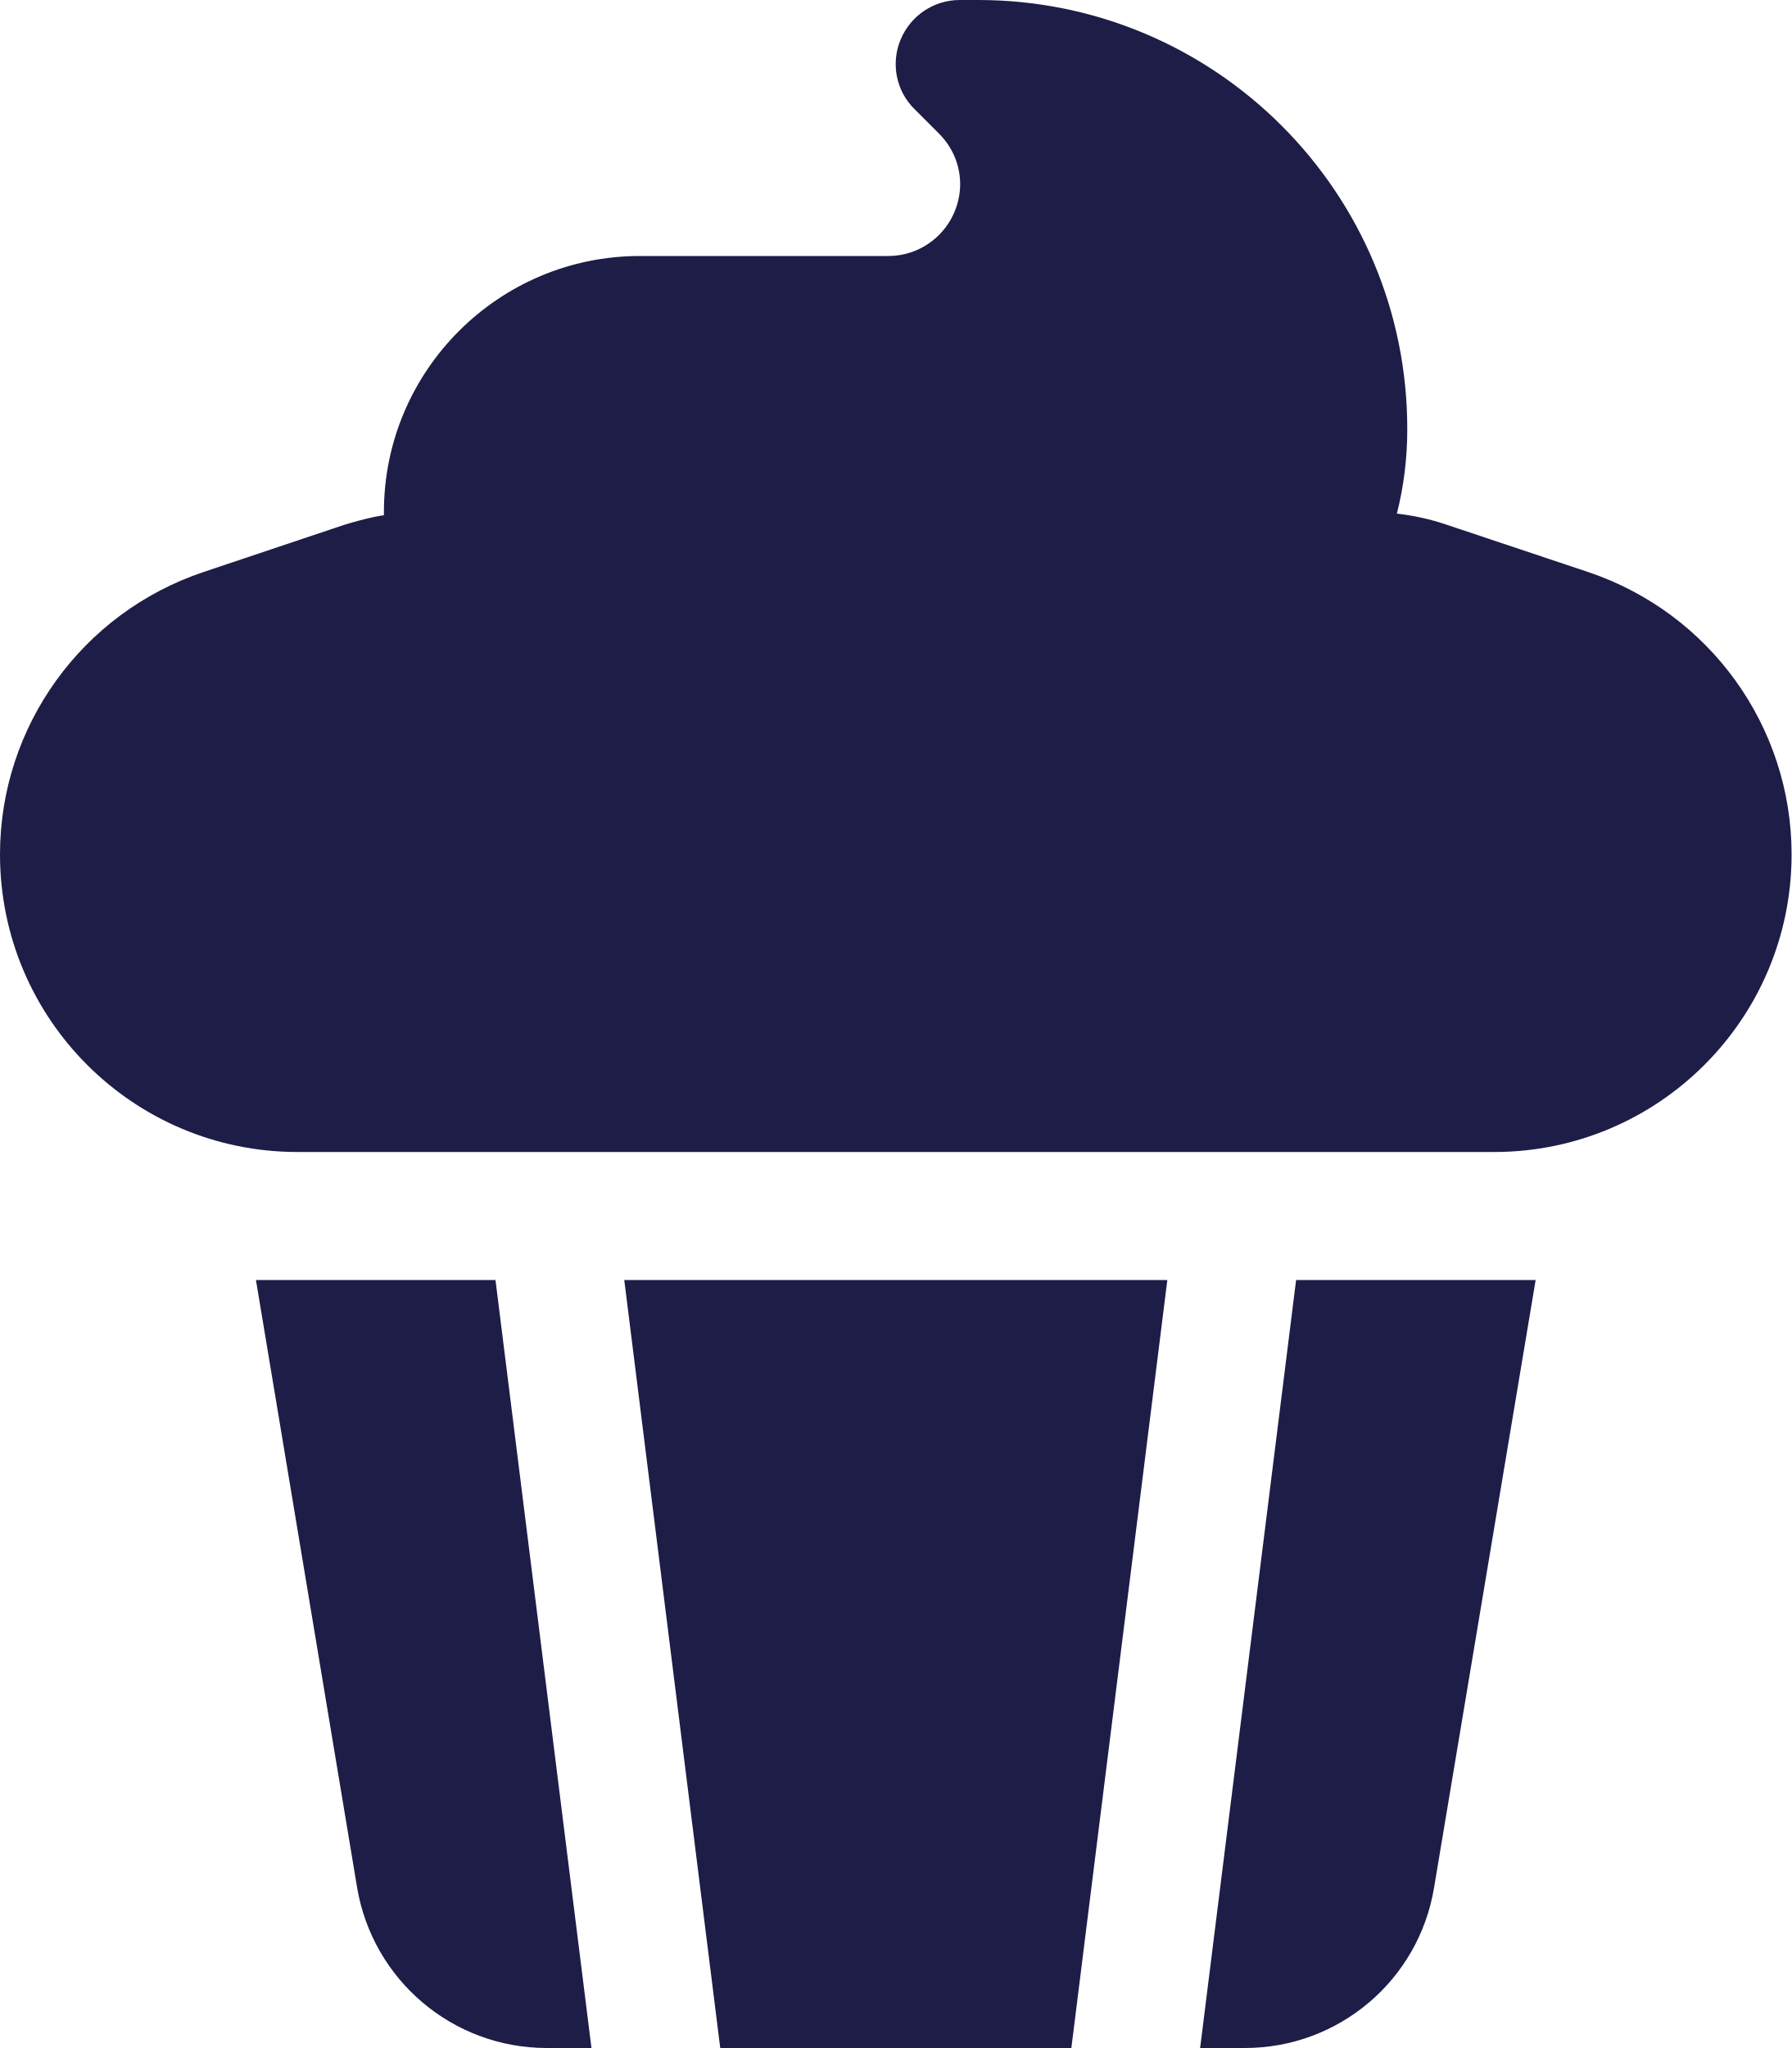
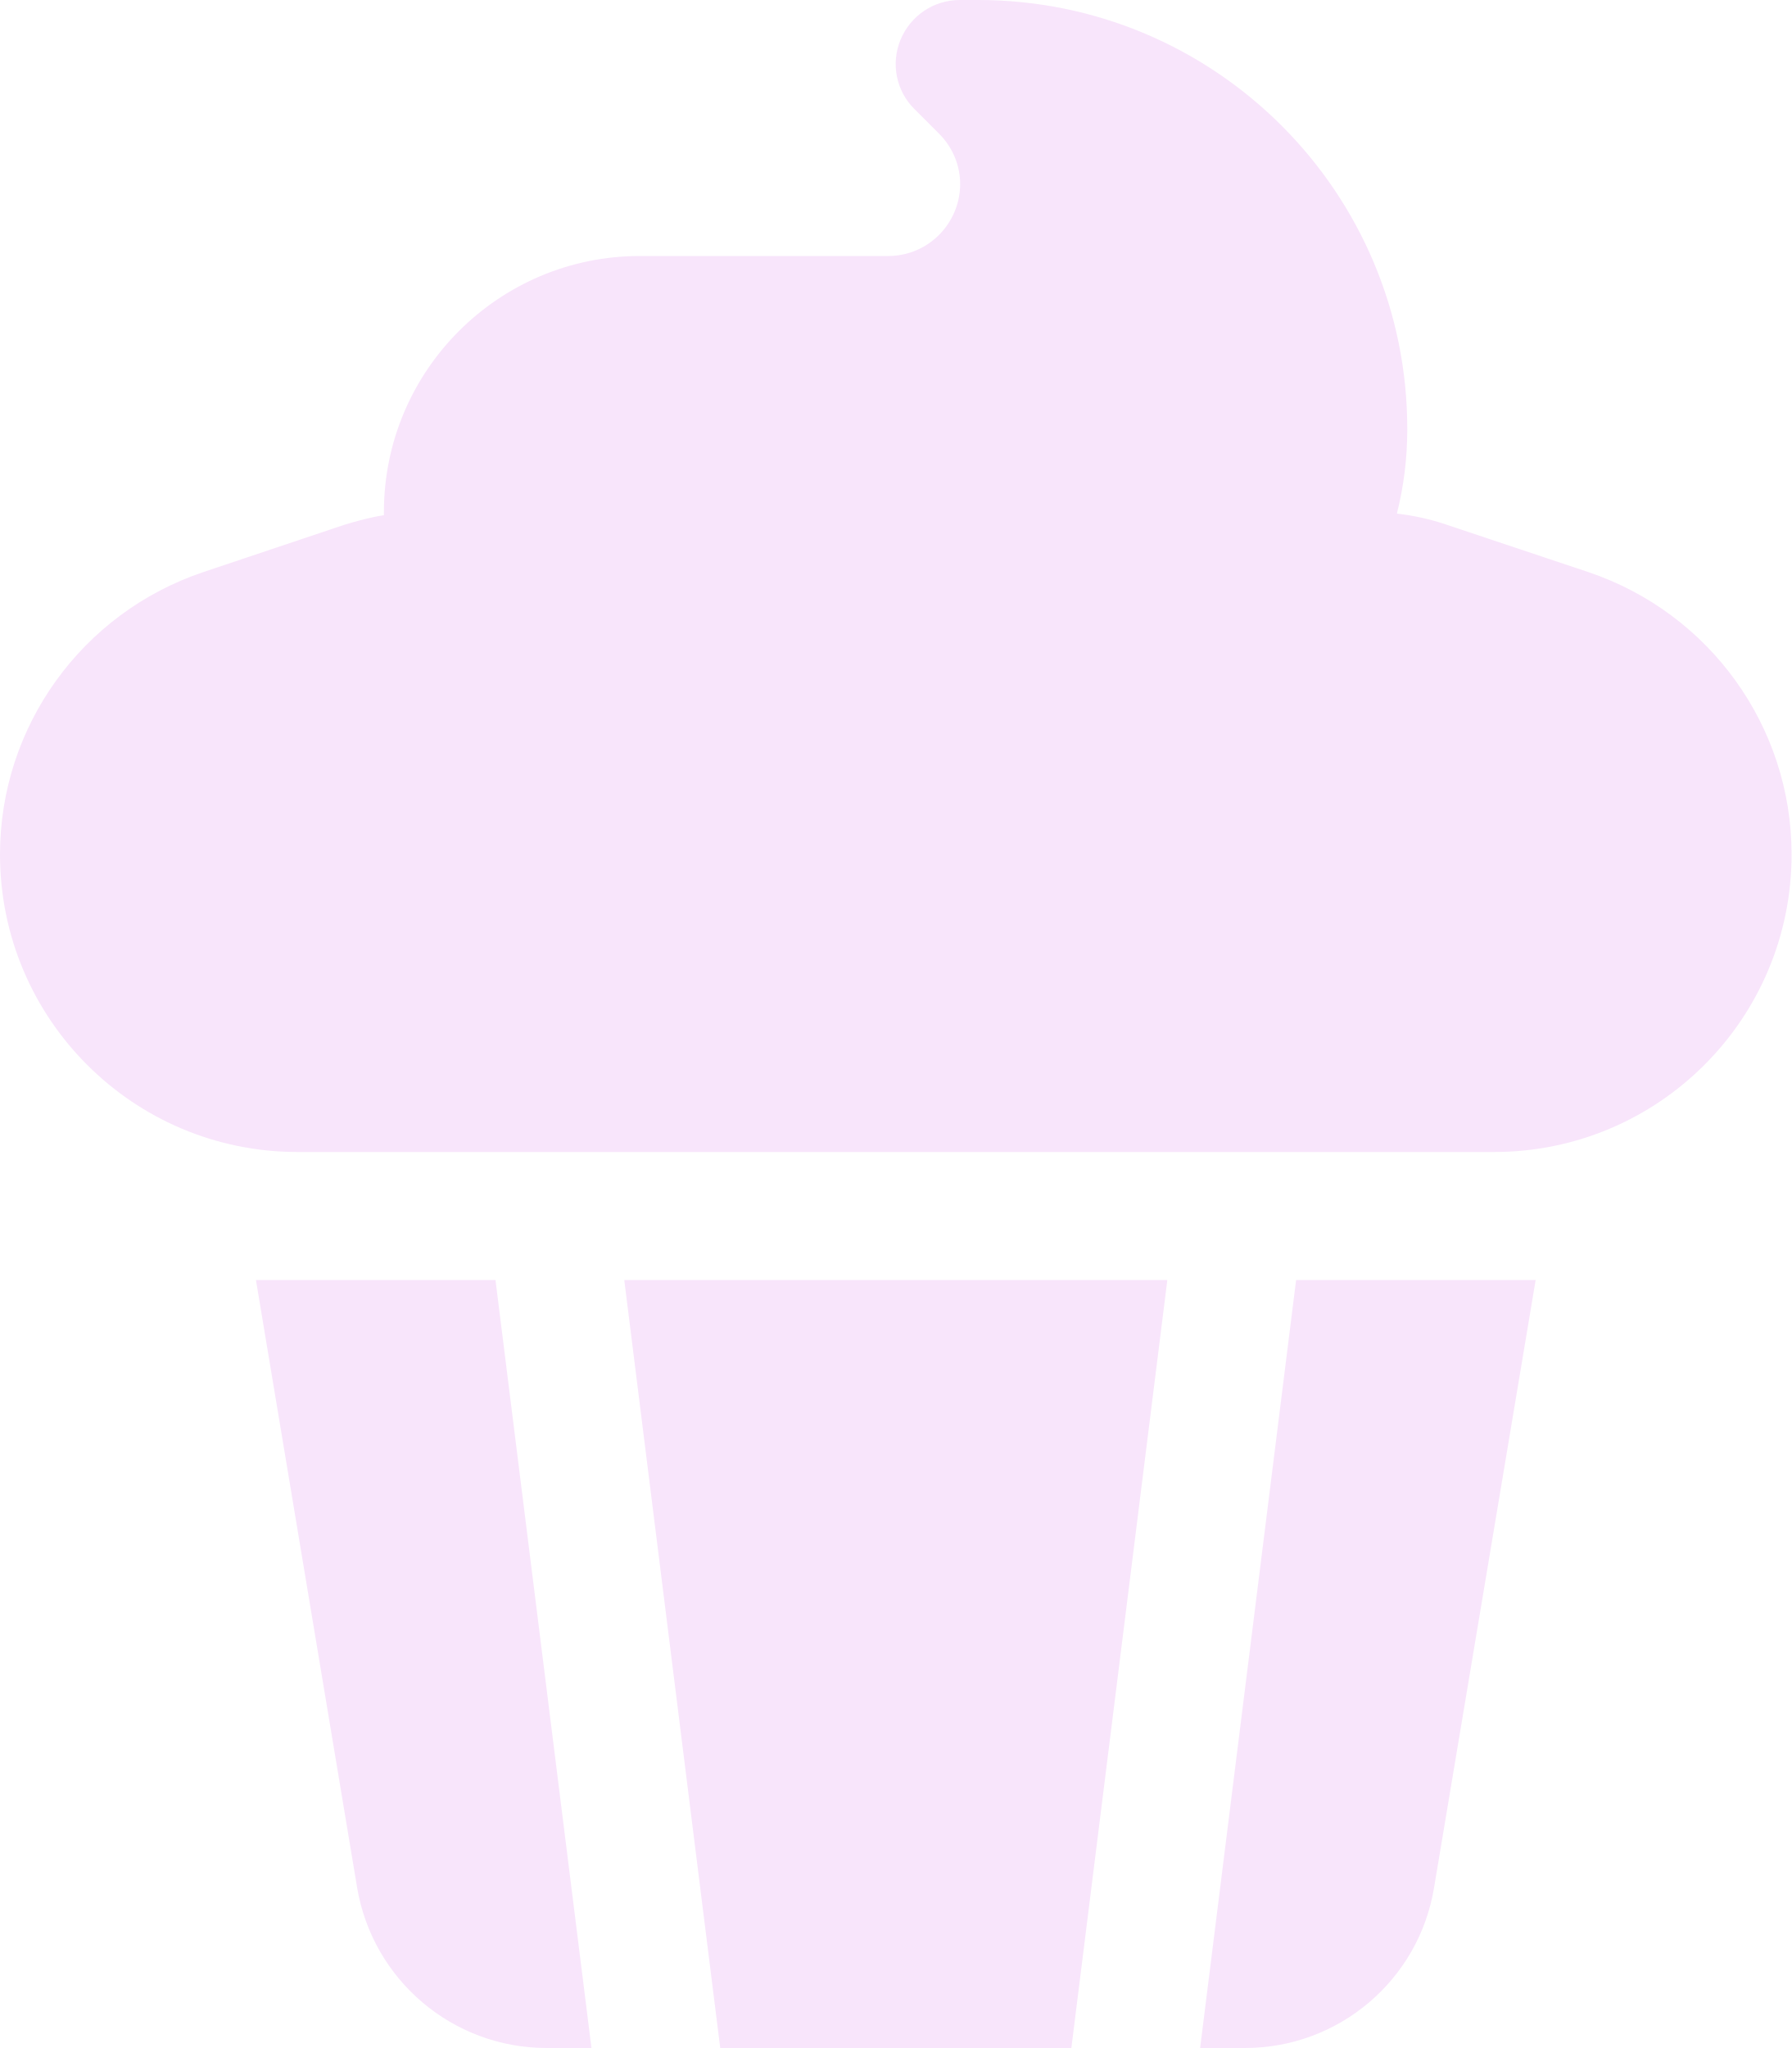
<svg xmlns="http://www.w3.org/2000/svg" viewBox="0 0 448 512">
-   <path fill="#1E1D47" d="M240 0c-6.5 0-12.3 3.9-14.8 9.9s-1.1 12.9 3.5 17.4l6.1 6.1c3.4 3.4 5.3 7.9 5.3 12.7C240 56 232 64 222.1 64H160c-35.3 0-64 28.7-64 64l0 .8c-3.3 .5-6.6 1.4-9.9 2.4L50.9 143C20.5 153.2 0 181.6 0 213.6C0 254.7 33.3 288 74.4 288H373.6c41.1 0 74.4-33.3 74.4-74.4c0-32-20.5-60.4-50.9-70.6l-35.3-11.8c-4.1-1.4-8.2-2.3-12.5-2.8c1.7-6.7 2.6-13.8 2.6-21C352 48.1 303.9 0 244.6 0H240zm27.9 512l24-192H156.1l24 192h87.8zM64 320L89.3 471.9C93.2 495 113.2 512 136.7 512h11.2l-24-192H64zM300.1 512h11.2c23.5 0 43.5-17 47.3-40.1L384 320H324.1l-24 192z" />
+   <path fill="#F8E5FB" d="M240 0c-6.5 0-12.3 3.9-14.8 9.9s-1.1 12.9 3.5 17.4l6.1 6.1c3.4 3.4 5.3 7.9 5.3 12.7C240 56 232 64 222.1 64H160c-35.3 0-64 28.7-64 64l0 .8c-3.3 .5-6.6 1.4-9.9 2.4L50.9 143C20.5 153.2 0 181.6 0 213.6C0 254.7 33.3 288 74.4 288H373.6c41.1 0 74.4-33.3 74.4-74.4c0-32-20.5-60.4-50.9-70.6l-35.3-11.8c-4.1-1.4-8.2-2.3-12.5-2.8c1.7-6.7 2.6-13.8 2.6-21C352 48.1 303.9 0 244.6 0H240zm27.9 512l24-192H156.1l24 192h87.8zM64 320L89.3 471.9C93.2 495 113.2 512 136.7 512h11.2l-24-192H64zM300.1 512h11.2c23.5 0 43.5-17 47.3-40.1L384 320H324.1l-24 192z" />
</svg>
